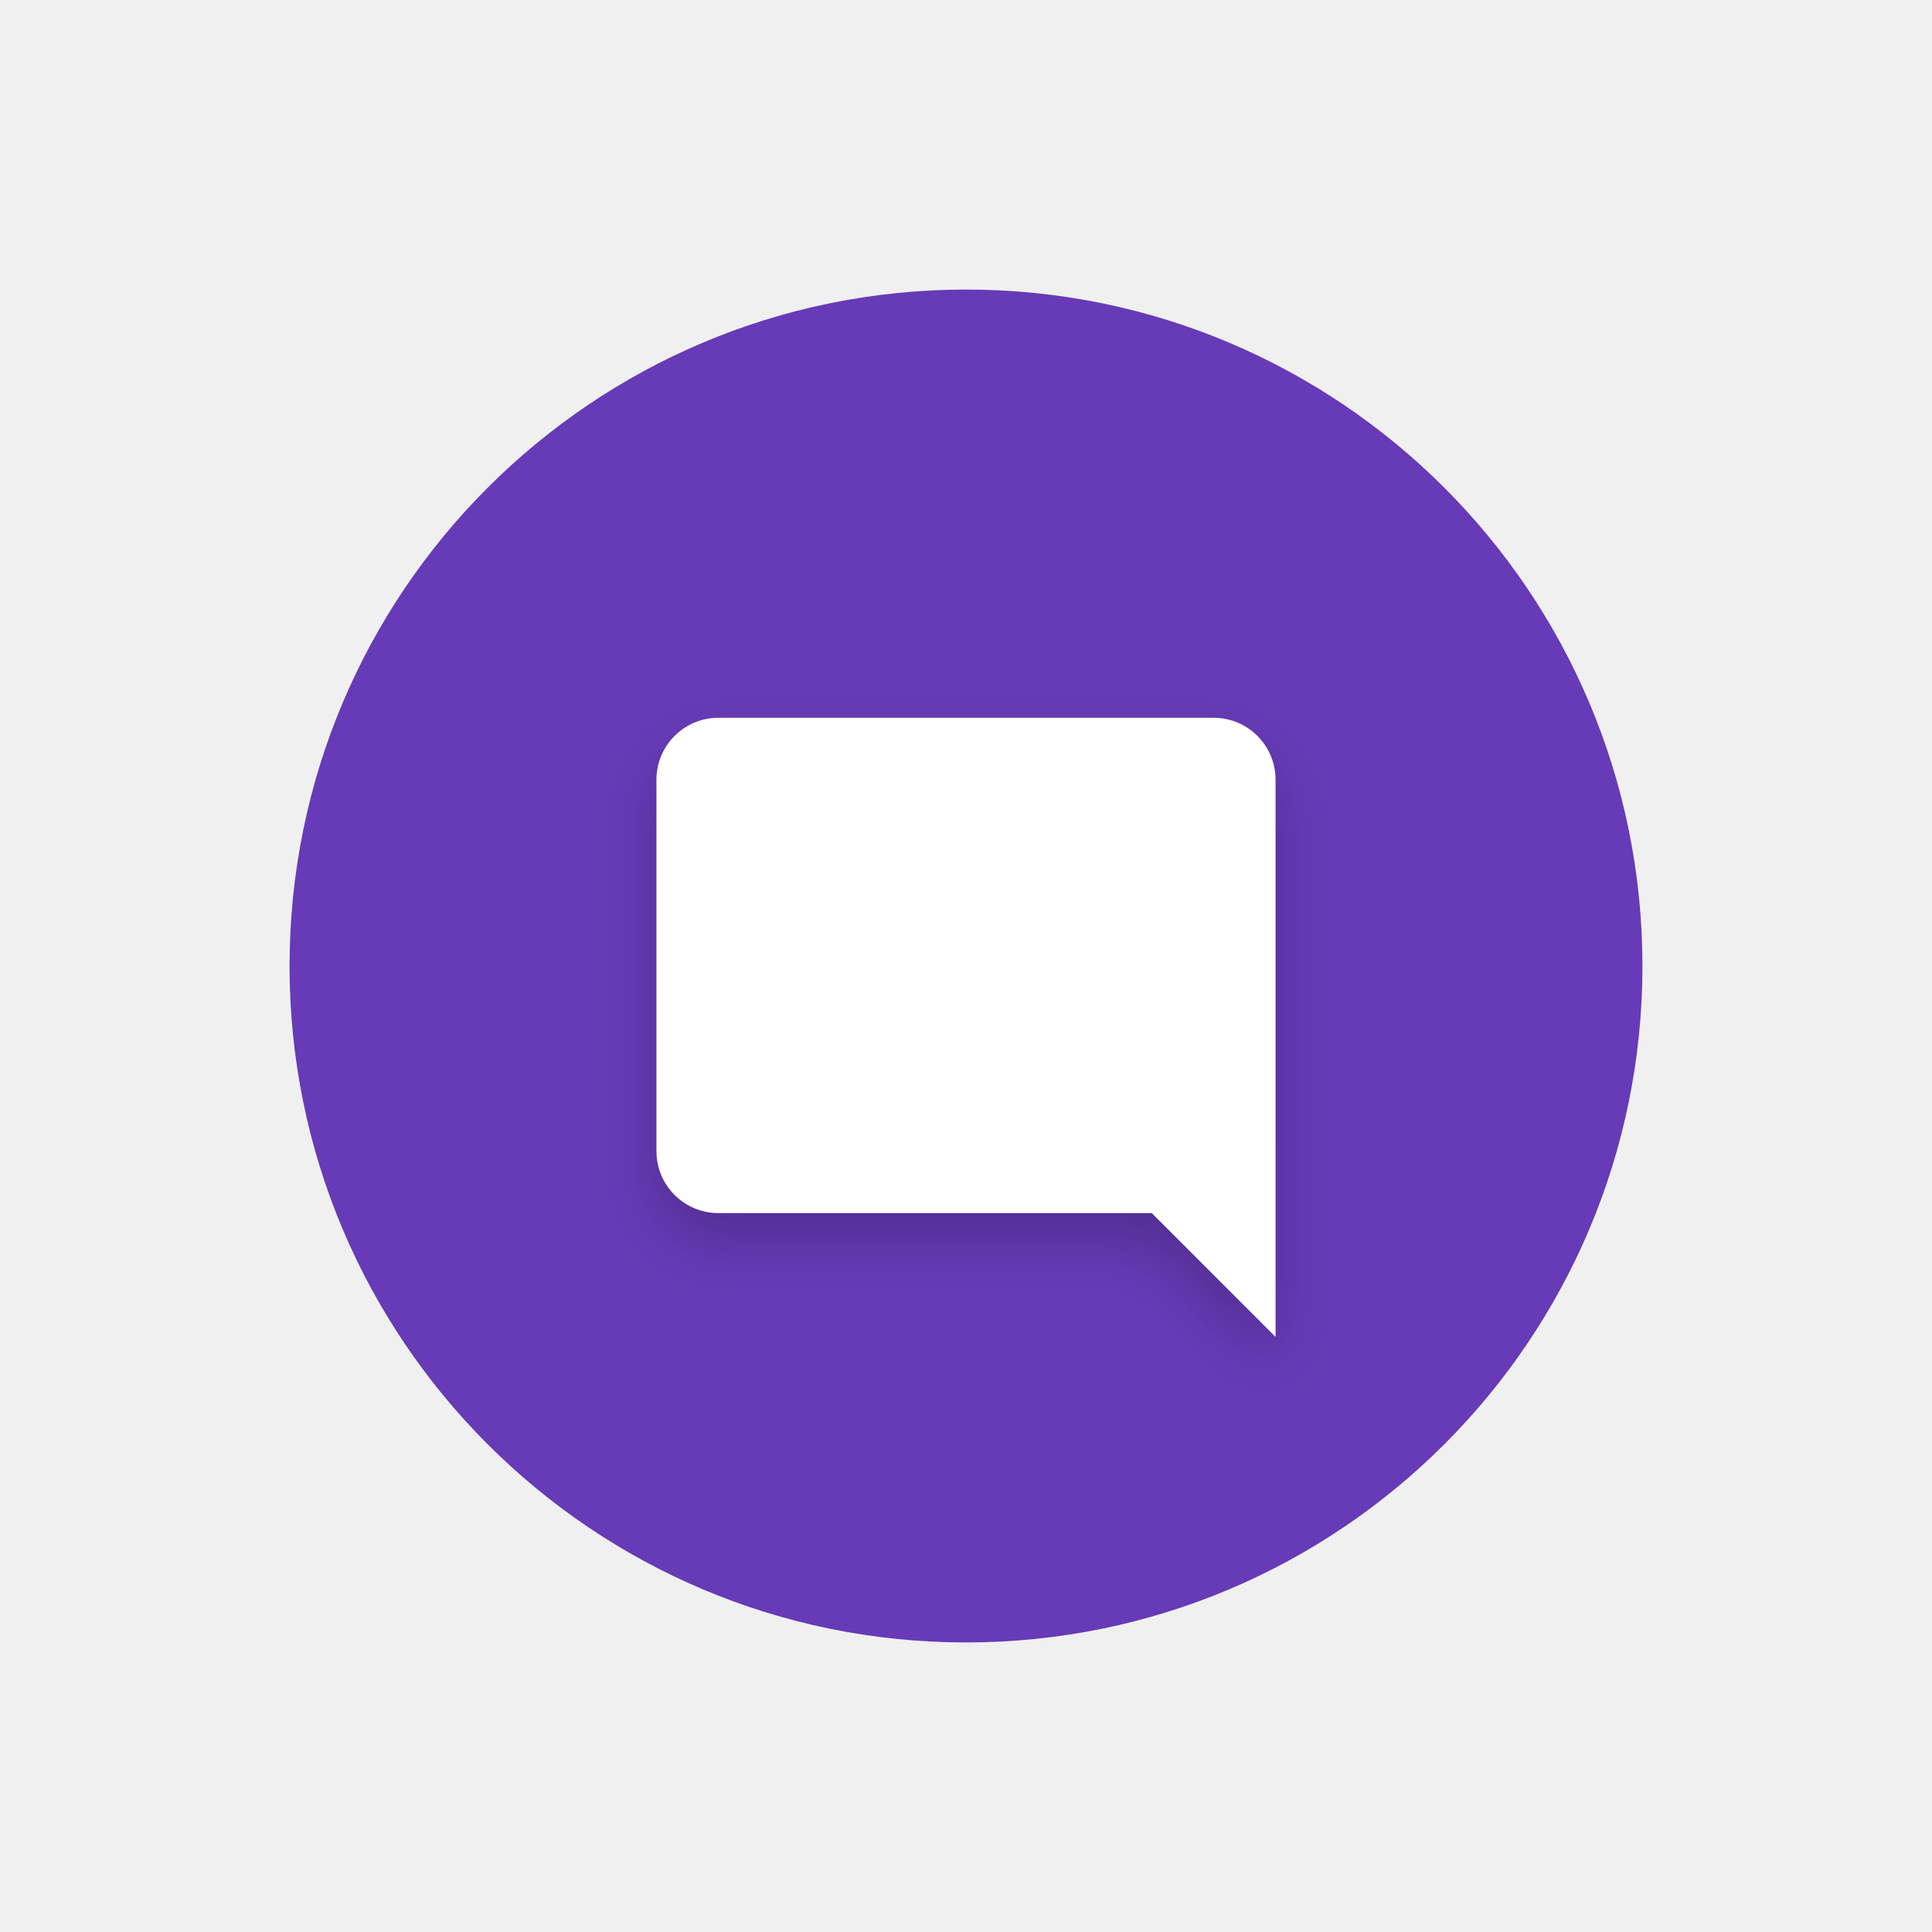
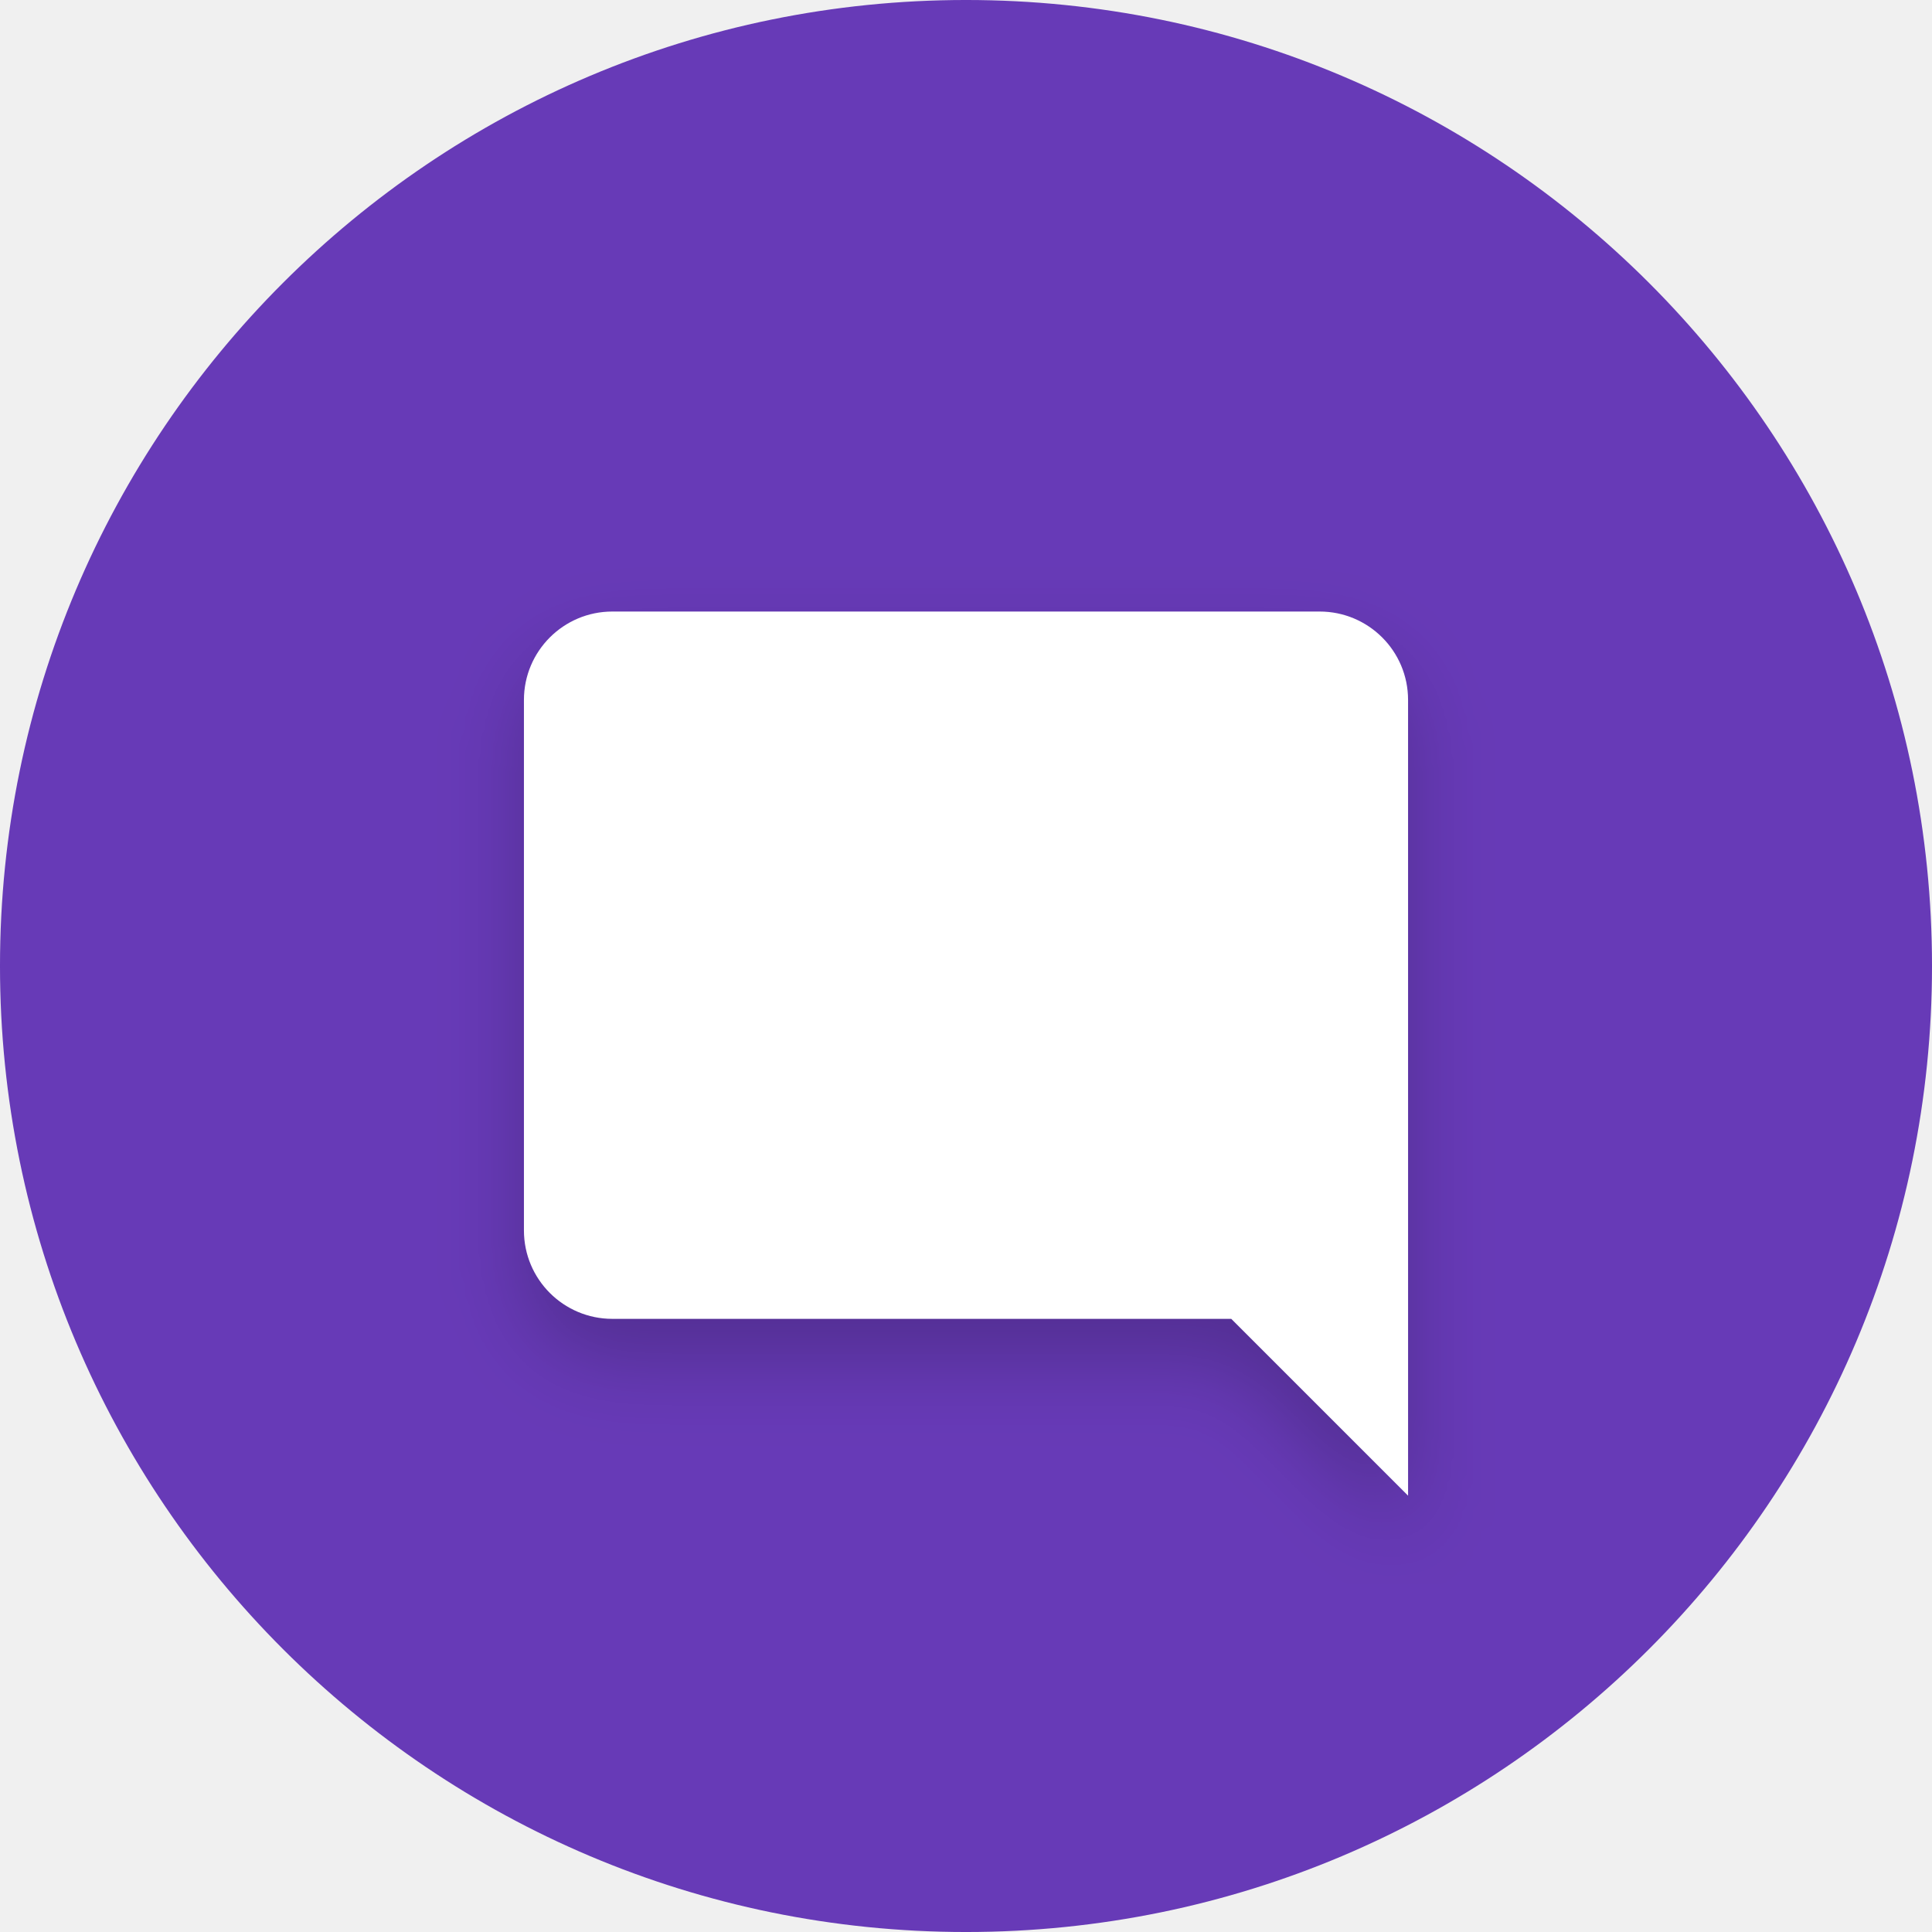
- <svg xmlns="http://www.w3.org/2000/svg" width="200mm" height="200mm" viewBox="0 0 200 200" version="1.1" id="svg8">
+ <svg xmlns="http://www.w3.org/2000/svg" width="140.049mm" height="140.049mm" viewBox="0 0 140.049 140.049" version="1.1" id="svg8">
  <defs id="defs2">
-     <filter style="color-interpolation-filters:sRGB;" id="filter4982">
+     <filter style="color-interpolation-filters:sRGB" id="filter4982">
      <feFlood flood-opacity="0.2" flood-color="rgb(0,0,0)" result="flood" id="feFlood4972" />
      <feComposite in="flood" in2="SourceGraphic" operator="in" result="composite1" id="feComposite4974" />
      <feGaussianBlur in="composite1" stdDeviation="3" result="blur" id="feGaussianBlur4976" />
      <feOffset dx="0" dy="3" result="offset" id="feOffset4978" />
      <feComposite in="SourceGraphic" in2="offset" operator="over" result="composite2" id="feComposite4980" />
    </filter>
  </defs>
-   <g id="layer3">
+   <g id="layer3" transform="translate(-29.97538,-29.97538)">
    <circle style="fill:#673ab7;fill-opacity:1;stroke:none;stroke-width:0.265;stroke-miterlimit:4;stroke-dasharray:none;stroke-opacity:1" id="path4506" cx="100" cy="100" r="70.025" />
  </g>
-   <g id="layer2" style="display:inline">
+   <g id="layer2" style="display:inline" transform="translate(-29.97538,-29.97538)">
    <path id="path4510" d="m 132.045,80.714 c 0,-3.557 -2.884,-6.409 -6.409,-6.409 H 74.364 a 6.409,6.409 0 0 0 -6.409,6.409 v 38.455 a 6.409,6.409 0 0 0 6.409,6.409 h 44.864 l 12.818,12.818 z" style="fill:#ffffff;stroke-width:3.205;filter:url(#filter4982)" />
  </g>
</svg>
